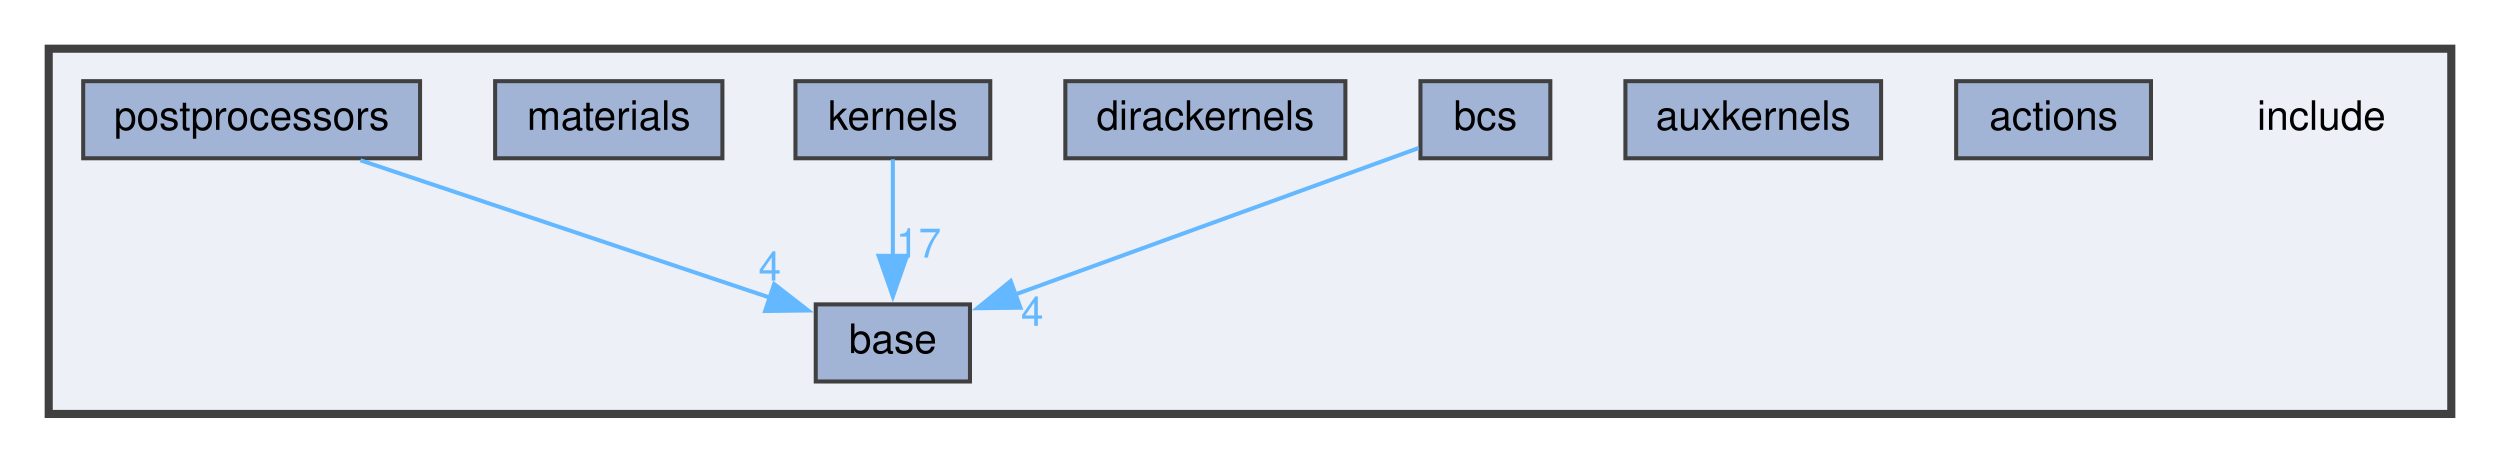
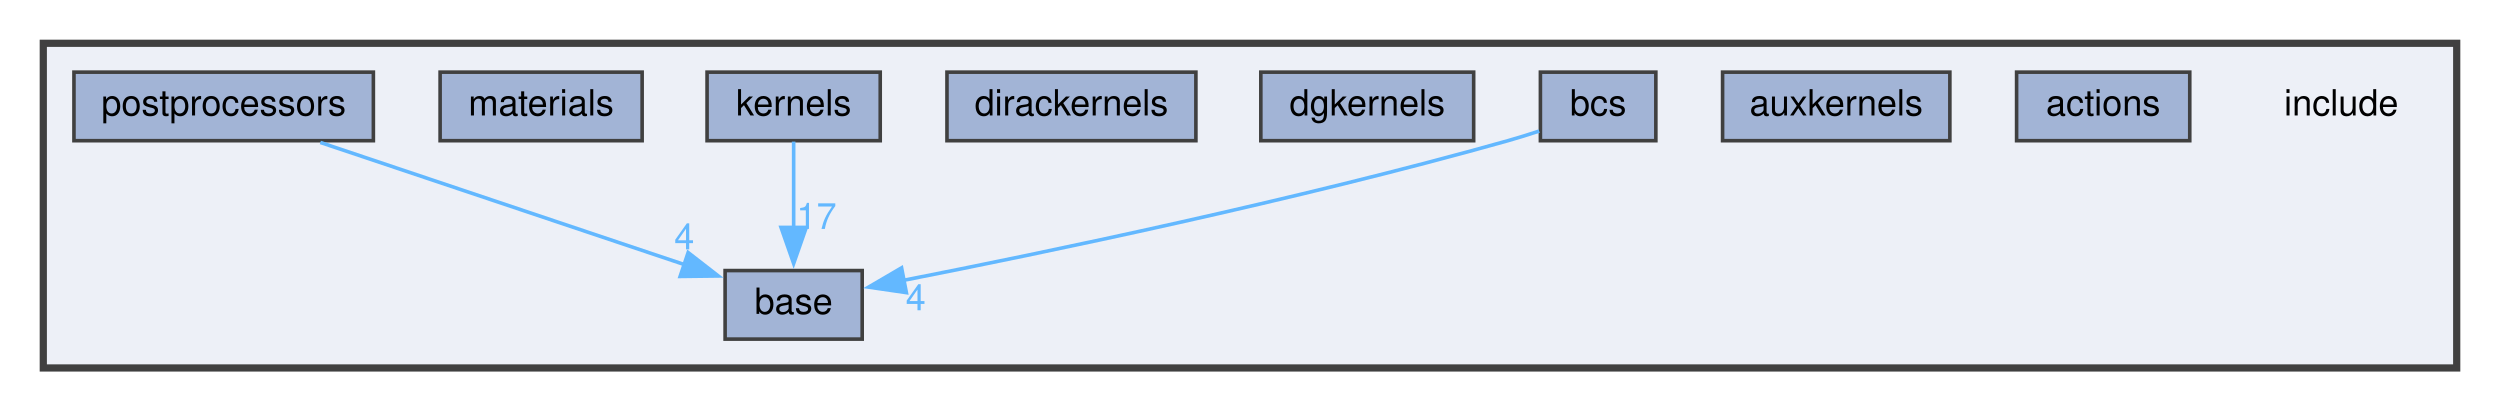
- <svg xmlns="http://www.w3.org/2000/svg" xmlns:xlink="http://www.w3.org/1999/xlink" width="616pt" height="114pt" viewBox="0.00 0.00 616.00 114.00">
+ <svg xmlns="http://www.w3.org/2000/svg" xmlns:xlink="http://www.w3.org/1999/xlink" width="693pt" height="114pt" viewBox="0.00 0.00 693.00 114.00">
  <g id="graph0" class="graph" transform="scale(1 1) rotate(0) translate(4 110)">
    <g id="clust1" class="cluster">
      <g id="a_clust1">
        <a xlink:href="dir_d44c64559bbebec7f509842c48db8b23.html" target="_top">
-           <polygon fill="#edf0f7" stroke="#404040" stroke-width="2" points="8,-8 8,-98 600,-98 600,-8 8,-8" />
+           <polygon fill="#edf0f7" stroke="#404040" stroke-width="2" points="8,-8 8,-98 677,-98 677,-8 8,-8" />
        </a>
      </g>
    </g>
    <g id="node1" class="node">
-       <text text-anchor="middle" x="568" y="-78" font-family="Helvetica,sans-Serif" font-size="10.00">include</text>
+       <text text-anchor="middle" x="645" y="-78" font-family="Helvetica,sans-Serif" font-size="10.00">include</text>
    </g>
    <g id="node2" class="node">
      <g id="a_node2">
        <a xlink:href="dir_0b9ed7732631b4e65a5030233eb5fc5a.html" target="_top" xlink:title="actions">
-           <polygon fill="#a2b4d6" stroke="#404040" points="526,-90 478,-90 478,-71 526,-71 526,-90" />
-           <text text-anchor="middle" x="502" y="-78" font-family="Helvetica,sans-Serif" font-size="10.00">actions</text>
+           <polygon fill="#a2b4d6" stroke="#404040" points="603,-90 555,-90 555,-71 603,-71 603,-90" />
+           <text text-anchor="middle" x="579" y="-78" font-family="Helvetica,sans-Serif" font-size="10.00">actions</text>
        </a>
      </g>
    </g>
    <g id="node3" class="node">
      <g id="a_node3">
        <a xlink:href="dir_ad471e77ba5a72af0767bcb44d2be997.html" target="_top" xlink:title="auxkernels">
-           <polygon fill="#a2b4d6" stroke="#404040" points="459.5,-90 396.5,-90 396.5,-71 459.5,-71 459.5,-90" />
-           <text text-anchor="middle" x="428" y="-78" font-family="Helvetica,sans-Serif" font-size="10.00">auxkernels</text>
+           <polygon fill="#a2b4d6" stroke="#404040" points="536.5,-90 473.5,-90 473.5,-71 536.5,-71 536.5,-90" />
+           <text text-anchor="middle" x="505" y="-78" font-family="Helvetica,sans-Serif" font-size="10.00">auxkernels</text>
        </a>
      </g>
    </g>
    <g id="node4" class="node">
      <g id="a_node4">
        <a xlink:href="dir_ab1c81409f0df724f17c9ef30afee877.html" target="_top" xlink:title="base">
          <polygon fill="#a2b4d6" stroke="#404040" points="235,-35 197,-35 197,-16 235,-16 235,-35" />
          <text text-anchor="middle" x="216" y="-23" font-family="Helvetica,sans-Serif" font-size="10.00">base</text>
        </a>
      </g>
    </g>
    <g id="node5" class="node">
      <g id="a_node5">
        <a xlink:href="dir_6c5a344b9c03c6428d49f0b38500fe7f.html" target="_top" xlink:title="bcs">
-           <polygon fill="#a2b4d6" stroke="#404040" points="378,-90 346,-90 346,-71 378,-71 378,-90" />
-           <text text-anchor="middle" x="362" y="-78" font-family="Helvetica,sans-Serif" font-size="10.00">bcs</text>
+           <polygon fill="#a2b4d6" stroke="#404040" points="455,-90 423,-90 423,-71 455,-71 455,-90" />
+           <text text-anchor="middle" x="439" y="-78" font-family="Helvetica,sans-Serif" font-size="10.00">bcs</text>
        </a>
      </g>
    </g>
    <g id="edge1" class="edge">
-       <path fill="none" stroke="#63b8ff" d="M345.54,-73.52C321.47,-64.79 276.26,-48.38 246.14,-37.44" />
-       <polygon fill="#63b8ff" stroke="#63b8ff" points="247.43,-34.18 236.83,-34.06 245.04,-40.76 247.43,-34.18" />
+       <path fill="none" stroke="#63b8ff" d="M422.67,-73.67C419.8,-72.72 416.82,-71.8 414,-71 355.3,-54.47 285.46,-39.95 246.38,-32.28" />
+       <polygon fill="#63b8ff" stroke="#63b8ff" points="247.25,-28.88 236.77,-30.41 245.92,-35.76 247.25,-28.88" />
      <g id="a_edge1-headlabel">
        <a xlink:href="dir_000006_000004.html" target="_top" xlink:title="4">
-           <text text-anchor="middle" x="250.35" y="-29.73" font-family="Helvetica,sans-Serif" font-size="10.00" fill="#63b8ff">4</text>
+           <text text-anchor="middle" x="249.84" y="-23.99" font-family="Helvetica,sans-Serif" font-size="10.00" fill="#63b8ff">4</text>
        </a>
      </g>
    </g>
    <g id="node6" class="node">
      <g id="a_node6">
+         <a xlink:href="dir_e313ae6235229141100fd0edcf178102.html" target="_top" xlink:title="dgkernels">
+           <polygon fill="#a2b4d6" stroke="#404040" points="404.5,-90 345.5,-90 345.5,-71 404.5,-71 404.5,-90" />
+           <text text-anchor="middle" x="375" y="-78" font-family="Helvetica,sans-Serif" font-size="10.00">dgkernels</text>
+         </a>
+       </g>
+     </g>
+     <g id="node7" class="node">
+       <g id="a_node7">
        <a xlink:href="dir_6c6f4828ced252df7a457d18180150c1.html" target="_top" xlink:title="dirackernels">
          <polygon fill="#a2b4d6" stroke="#404040" points="327.5,-90 258.5,-90 258.5,-71 327.5,-71 327.5,-90" />
          <text text-anchor="middle" x="293" y="-78" font-family="Helvetica,sans-Serif" font-size="10.00">dirackernels</text>
        </a>
      </g>
    </g>
-     <g id="node7" class="node">
-       <g id="a_node7">
+     <g id="node8" class="node">
+       <g id="a_node8">
        <a xlink:href="dir_f2fd8bd6424c93166d6dd5f2b70706e7.html" target="_top" xlink:title="kernels">
          <polygon fill="#a2b4d6" stroke="#404040" points="240,-90 192,-90 192,-71 240,-71 240,-90" />
          <text text-anchor="middle" x="216" y="-78" font-family="Helvetica,sans-Serif" font-size="10.00">kernels</text>
        </a>
      </g>
    </g>
    <g id="edge2" class="edge">
      <path fill="none" stroke="#63b8ff" d="M216,-70.75C216,-64.27 216,-55.16 216,-46.9" />
      <polygon fill="#63b8ff" stroke="#63b8ff" points="219.5,-46.96 216,-36.96 212.5,-46.96 219.5,-46.96" />
      <g id="a_edge2-headlabel">
-         <a xlink:href="dir_000011_000004.html" target="_top" xlink:title="17">
+         <a xlink:href="dir_000013_000004.html" target="_top" xlink:title="17">
          <text text-anchor="middle" x="222.34" y="-46.54" font-family="Helvetica,sans-Serif" font-size="10.00" fill="#63b8ff">17</text>
        </a>
      </g>
    </g>
-     <g id="node8" class="node">
-       <g id="a_node8">
+     <g id="node9" class="node">
+       <g id="a_node9">
        <a xlink:href="dir_e8162cbcd2a0630786d64b00f43c2c71.html" target="_top" xlink:title="materials">
          <polygon fill="#a2b4d6" stroke="#404040" points="174,-90 118,-90 118,-71 174,-71 174,-90" />
          <text text-anchor="middle" x="146" y="-78" font-family="Helvetica,sans-Serif" font-size="10.00">materials</text>
        </a>
      </g>
    </g>
-     <g id="node9" class="node">
-       <g id="a_node9">
+     <g id="node10" class="node">
+       <g id="a_node10">
        <a xlink:href="dir_b843596cc84dd0b637fa3210ef36d913.html" target="_top" xlink:title="postprocessors">
          <polygon fill="#a2b4d6" stroke="#404040" points="99.5,-90 16.5,-90 16.5,-71 99.5,-71 99.5,-90" />
          <text text-anchor="middle" x="58" y="-78" font-family="Helvetica,sans-Serif" font-size="10.00">postprocessors</text>
        </a>
      </g>
    </g>
    <g id="edge3" class="edge">
      <path fill="none" stroke="#63b8ff" d="M84.8,-70.51C112.78,-61.12 156.58,-46.43 185.77,-36.64" />
      <polygon fill="#63b8ff" stroke="#63b8ff" points="186.75,-40 195.12,-33.5 184.53,-33.37 186.75,-40" />
      <g id="a_edge3-headlabel">
-         <a xlink:href="dir_000015_000004.html" target="_top" xlink:title="4">
+         <a xlink:href="dir_000017_000004.html" target="_top" xlink:title="4">
          <text text-anchor="middle" x="185.68" y="-40.86" font-family="Helvetica,sans-Serif" font-size="10.00" fill="#63b8ff">4</text>
        </a>
      </g>
    </g>
  </g>
</svg>
